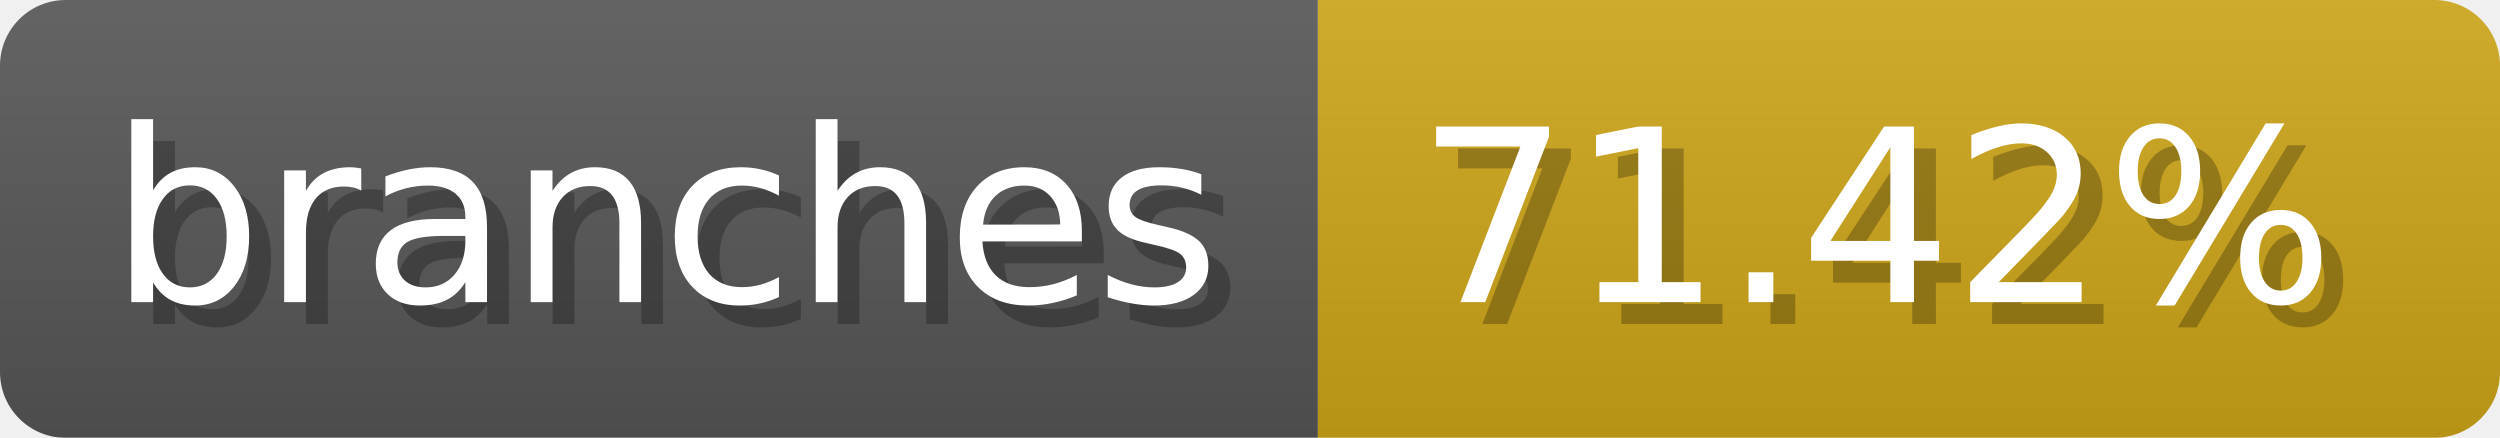
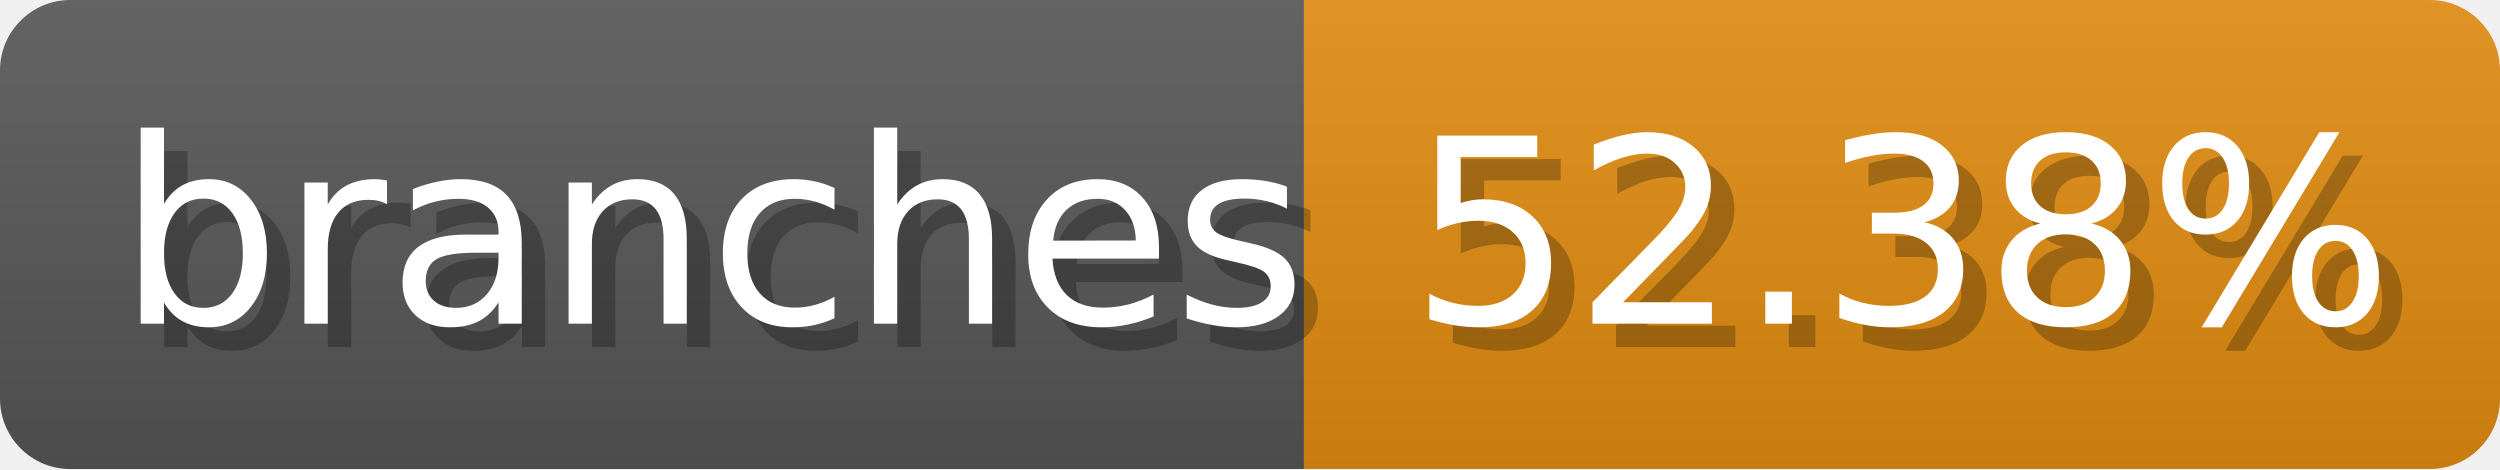
- <svg xmlns="http://www.w3.org/2000/svg" width="114.2" height="20" viewBox="0 0 1142 200" role="img" aria-label="branches: 71.42%">
-   <linearGradient id="YoNQx" x2="0" y2="100%">
+ <svg xmlns="http://www.w3.org/2000/svg" width="106.6" height="20" viewBox="0 0 1066 200" role="img" aria-label="branches: 52.38%">
+   <linearGradient id="g" x2="0" y2="100%">
    <stop offset="0" stop-opacity=".1" stop-color="#EEE" />
    <stop offset="1" stop-opacity=".1" />
  </linearGradient>
-   <mask id="ViGyg">
-     <rect width="1142" height="200" rx="30" fill="#FFF" />
+   <mask id="m">
+     <rect width="1066" height="200" rx="30" fill="#FFF" />
  </mask>
-   <g mask="url(#ViGyg)">
-     <rect width="602" height="200" fill="#555" />
-     <rect width="540" height="200" fill="#cba317" x="602" />
-     <rect width="1142" height="200" fill="url(#YoNQx)" />
+   <g mask="url(#m)">
+     <rect width="556" height="200" fill="#555" />
+     <rect width="510" height="200" fill="#df8a0e" x="556" />
+     <rect width="1066" height="200" fill="url(#g)" />
  </g>
  <g aria-hidden="true" fill="#fff" text-anchor="start" font-family="Verdana,DejaVu Sans,sans-serif" font-size="110">
-     <text x="60" y="148" textLength="502" fill="#000" opacity="0.25">branches</text>
-     <text x="50" y="138" textLength="502">branches</text>
-     <text x="657" y="148" textLength="440" fill="#000" opacity="0.25">71.42%</text>
-     <text x="647" y="138" textLength="440">71.42%</text>
+     <text x="60" y="148" textLength="456" fill="#000" opacity="0.25">branches</text>
+     <text x="50" y="138" textLength="456">branches</text>
+     <text x="611" y="148" textLength="410" fill="#000" opacity="0.25">52.38%</text>
+     <text x="601" y="138" textLength="410">52.38%</text>
  </g>
</svg>
